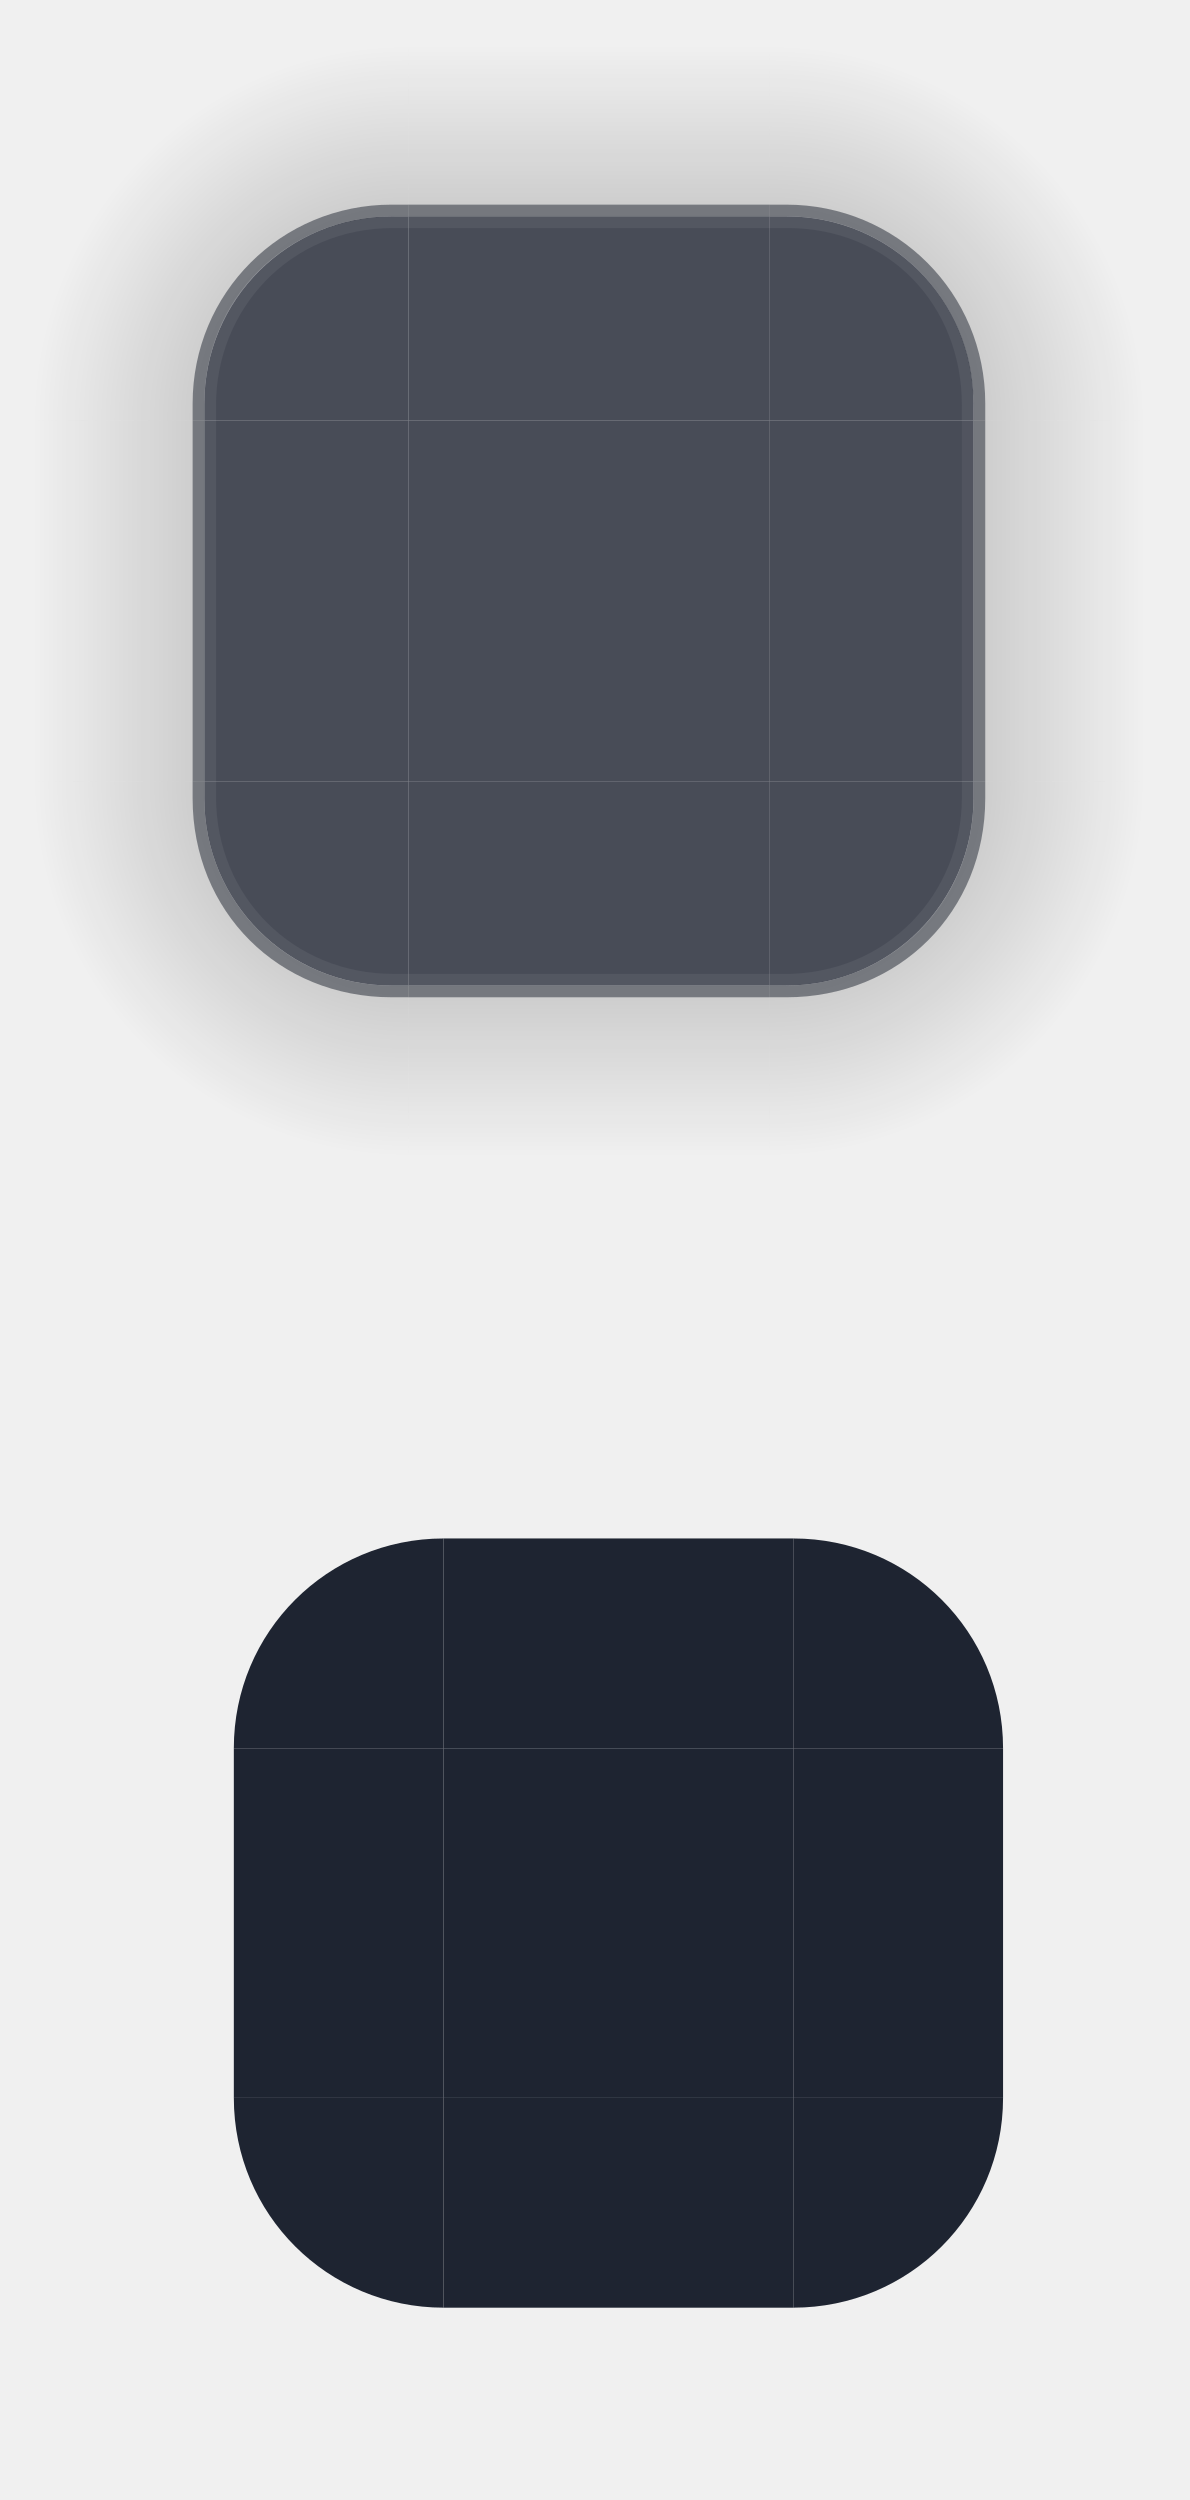
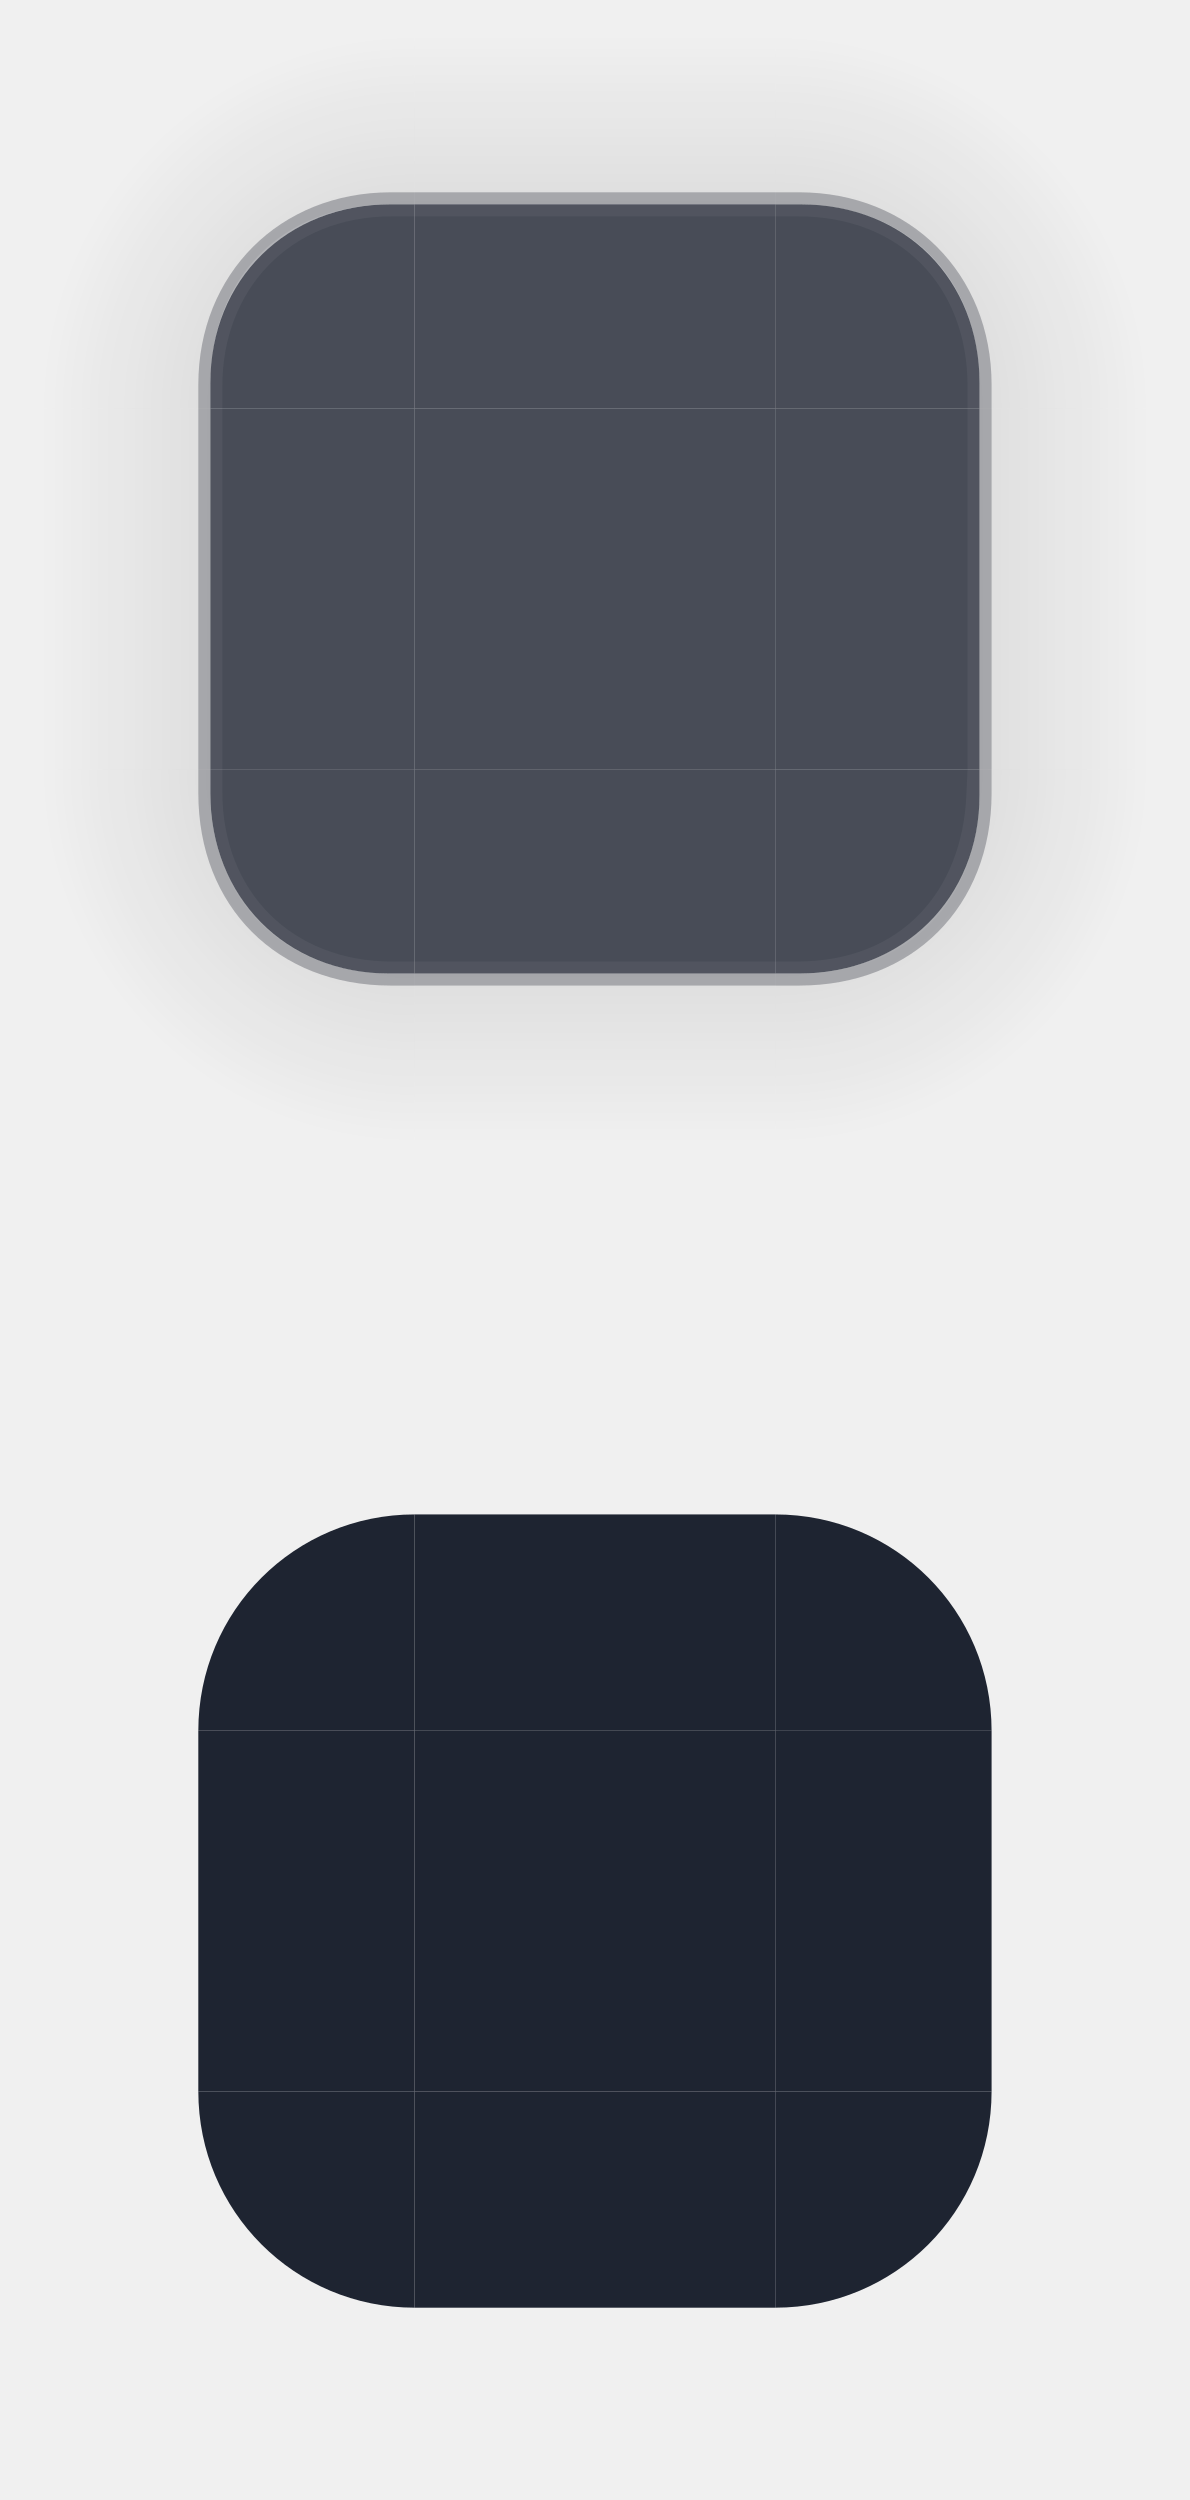
<svg xmlns="http://www.w3.org/2000/svg" xmlns:xlink="http://www.w3.org/1999/xlink" width="99" height="208" viewBox="0 0 99 208" id="svg2" version="1.1">
  <style type="text/css" id="current-color-scheme">.ColorScheme-Background { stop-color:#1e2431;    color:#1e2431; }
</style>
  <defs id="defs4">
+     <linearGradient id="linearGradient14">
+       <stop id="stop13" offset="0" style="stop-color:#000000;stop-opacity:0.55;" />
+       <stop id="stop14" offset="1" style="stop-color:#000000;stop-opacity:0;" />
+     </linearGradient>
+     <linearGradient id="linearGradient12">
+       <stop id="stop11" offset="0" style="stop-color:#000000;stop-opacity:0.55;" />
+       <stop id="stop12" offset="1" style="stop-color:#000000;stop-opacity:0;" />
+     </linearGradient>
+     <linearGradient id="linearGradient10">
+       <stop id="stop9" offset="0" style="stop-color:#000000;stop-opacity:0.55;" />
+       <stop id="stop10" offset="1" style="stop-color:#000000;stop-opacity:0;" />
+     </linearGradient>
+     <linearGradient id="linearGradient8">
+       <stop id="stop7" offset="0" style="stop-color:#000000;stop-opacity:0.55;" />
+       <stop id="stop8" offset="1" style="stop-color:#000000;stop-opacity:0;" />
+     </linearGradient>
+     <linearGradient id="linearGradient6">
+       <stop id="stop5" offset="0" style="stop-color:#000000;stop-opacity:0.55;" />
+       <stop id="stop6" offset="1" style="stop-color:#000000;stop-opacity:0;" />
+     </linearGradient>
+     <linearGradient id="linearGradient4">
+       <stop id="stop3" offset="0" style="stop-color:#000000;stop-opacity:0.55;" />
+       <stop id="stop4" offset="1" style="stop-color:#000000;stop-opacity:0;" />
+     </linearGradient>
+     <linearGradient id="linearGradient2">
+       <stop id="stop1" offset="0" style="stop-color:#000000;stop-opacity:0.55;" />
+       <stop id="stop2" offset="1" style="stop-color:#000000;stop-opacity:0;" />
+     </linearGradient>
    <style type="text/css" id="style22" />
    <style id="current-color-scheme-2" type="text/css" />
    <mask id="mask4270-9" maskUnits="userSpaceOnUse">
      <g id="g4272-5">
        <path style="fill:#ffffff;fill-opacity:1;stroke:none" d="M 127,-31 93.526,2.561 74,22 H 180 L 160.474,2.561 Z" id="path4274-2" />
        <path id="path4276-2" d="m 127,-14 -12,12.031 -7,6.969 h 38 l -7,-6.969 z" style="fill:#000000;fill-opacity:1;stroke:none" />
      </g>
    </mask>
-     <linearGradient xlink:href="#linearGradient4270" id="linearGradient981" gradientUnits="userSpaceOnUse" gradientTransform="matrix(2.909149,0,0,0.909107,1794.562,136.3633)" x1="-916.362" y1="-35" x2="-905.362" y2="-35" />
+     <linearGradient xlink:href="#linearGradient2" id="linearGradient981" gradientUnits="userSpaceOnUse" gradientTransform="matrix(2.909149,0,0,0.909107,1794.562,136.3633)" x1="-916.362" y1="-35" x2="-905.362" y2="-35" />
    <linearGradient id="linearGradient4270">
-       <stop id="stop4272" offset="0" style="stop-color:#000000;stop-opacity:0.667" />
+       <stop id="stop4272" offset="0" style="stop-color:#000000;stop-opacity:0.555;" />
      <stop id="stop4274" offset="1" style="stop-color:#000000;stop-opacity:0;" />
    </linearGradient>
-     <radialGradient xlink:href="#linearGradient4270" id="radialGradient994" gradientUnits="userSpaceOnUse" gradientTransform="matrix(-2.6942561e-5,-5.333526,5.333529,-2.6942578e-5,-267.0898,1235.899)" cx="77" cy="12" fx="77" fy="12" r="6" />
+     <radialGradient xlink:href="#linearGradient10" id="radialGradient994" gradientUnits="userSpaceOnUse" gradientTransform="matrix(-2.6942561e-5,-5.333526,5.333529,-2.6942578e-5,-267.0898,1235.899)" cx="77" cy="12" fx="77" fy="12" r="6" />
    <radialGradient xlink:href="#linearGradient4270" id="radialGradient967" gradientUnits="userSpaceOnUse" gradientTransform="matrix(-1.8522317e-5,-3.666662,3.666664,-1.8522329e-5,12.00152,300.3331)" cx="77" cy="12" fx="77" fy="12" r="6" />
-     <radialGradient xlink:href="#linearGradient4270" id="radialGradient991" gradientUnits="userSpaceOnUse" gradientTransform="matrix(-1.8522317e-5,-3.666662,3.666664,-1.8522329e-5,12.00152,300.3331)" cx="77" cy="12" fx="77" fy="12" r="6" />
+     <radialGradient xlink:href="#linearGradient14" id="radialGradient991" gradientUnits="userSpaceOnUse" gradientTransform="matrix(-1.8522317e-5,-3.666662,3.666664,-1.8522329e-5,12.00152,300.3331)" cx="77" cy="12" fx="77" fy="12" r="6" />
    <mask id="mask4270-9-3" maskUnits="userSpaceOnUse">
      <g id="g4272-5-6">
        <path style="fill:#ffffff;fill-opacity:1;stroke:none" d="M 127,-31 93.526,2.561 74,22 H 180 L 160.474,2.561 Z" id="path4274-2-7" />
        <path id="path4276-2-5" d="m 127,-14 -12,12.031 -7,6.969 h 38 l -7,-6.969 z" style="fill:#000000;fill-opacity:1;stroke:none" />
      </g>
    </mask>
-     <radialGradient xlink:href="#linearGradient4270" id="radialGradient663" gradientUnits="userSpaceOnUse" gradientTransform="matrix(7.75784,-3.91891e-5,3.9189125e-5,7.757844,-555.7433,605.4498)" cx="77" cy="12" fx="77" fy="12" r="6" />
-     <linearGradient xlink:href="#linearGradient4270" id="linearGradient1105" gradientUnits="userSpaceOnUse" gradientTransform="matrix(2.909149,0,0,0.909107,2525.379,-783.4886)" x1="-916.362" y1="-35" x2="-905.362" y2="-35" />
-     <linearGradient xlink:href="#linearGradient4270" id="linearGradient2260" gradientUnits="userSpaceOnUse" gradientTransform="matrix(2.909122,0,0,0.909107,2868.624,894.8633)" x1="-916.362" y1="-35" x2="-905.362" y2="-35" />
-     <linearGradient xlink:href="#linearGradient4270" id="linearGradient3098" gradientUnits="userSpaceOnUse" gradientTransform="matrix(2.909149,0,0,0.909107,3485.196,-149.7258)" x1="-916.362" y1="-35" x2="-905.362" y2="-35" />
+     <radialGradient xlink:href="#linearGradient12" id="radialGradient663" gradientUnits="userSpaceOnUse" gradientTransform="matrix(7.75784,-3.91891e-5,3.9189125e-5,7.757844,-555.7433,605.4498)" cx="77" cy="12" fx="77" fy="12" r="6" />
+     <linearGradient xlink:href="#linearGradient6" id="linearGradient1105" gradientUnits="userSpaceOnUse" gradientTransform="matrix(2.909149,0,0,0.909107,2525.379,-783.4886)" x1="-916.362" y1="-35" x2="-905.362" y2="-35" />
+     <linearGradient xlink:href="#linearGradient8" id="linearGradient2260" gradientUnits="userSpaceOnUse" gradientTransform="matrix(2.909122,0,0,0.909107,2868.624,894.8633)" x1="-916.362" y1="-35" x2="-905.362" y2="-35" />
+     <linearGradient xlink:href="#linearGradient4" id="linearGradient3098" gradientUnits="userSpaceOnUse" gradientTransform="matrix(2.909149,0,0,0.909107,3485.196,-149.7258)" x1="-916.362" y1="-35" x2="-905.362" y2="-35" />
  </defs>
-   <g id="layer1" transform="translate(154,-836.3622)">
+   <g id="layer1" transform="translate(154,-837.3622)">
    <rect style="opacity:0.01;fill:#008080;fill-opacity:1;stroke:none;stroke-width:2" id="hint-tile-center" width="10" height="10" x="-152" y="823.362" />
    <text id="text4270" y="134.595" x="195.142" style="font-style:normal;font-variant:normal;font-weight:bold;font-stretch:normal;font-size:14px;line-height:125%;font-family:'Gill Sans';text-align:justify;writing-mode:lr-tb;text-anchor:start;fill:#000000;fill-opacity:1;stroke:none" xml:space="preserve" />
    <g style="opacity:0.979" transform="matrix(-0.75,0,0,0.75,130.3076,670.8414)" id="g3041" />
-     <g id="shadow-topleft" transform="matrix(0.9739218,0,0,0.9739309,77.7934,67.65751)">
-       <path id="path4828" style="opacity:0.5;fill:url(#radialGradient994);stroke-width:1.455" d="m -238,790.307 v 34.91 h 17.455 v -1.455 c 0,-8.955 6.945,-16.001 16.4,-16.001 h 1.055 v -17.455 z" />
-       <path id="path962" style="fill:currentColor;fill-opacity:0.5;stroke-width:1.455" d="m -204.544,806.762 c -9.455,0 -17.001,7.545 -17.001,17 v 1.455 h 1 v -1.455 c 0,-8.755 7.046,-16 16.001,-16 h 1.454 v -1 z" class="ColorScheme-Background" />
+     <g id="shadow-topleft" transform="matrix(0.9739218,0,0,0.9739309,78.2934,67.65751)">
+       <path id="path4828" style="opacity:0.3;fill:url(#radialGradient994);stroke-width:1.455" d="m -238,790.307 v 34.91 h 17.455 v -2.054 c 0,-8.955 5.946,-15.4 15.402,-15.402 l 2.054,-2.8e-4 -5.1e-4,-17.455 z" />
+       <path id="path962" style="stroke-width:1.457;fill-opacity:0.3;fill:currentColor;" d="m -205.143,806.736 c -9.469,0 -16.428,6.959 -16.428,16.428 v 2.054 l 1.027,10e-6 v -2.054 c 0,-8.768 6.433,-15.402 15.402,-15.402 h 2.054 v -1.027 z" class="ColorScheme-Background" />
    </g>
-     <g id="top" transform="matrix(0.9374383,0,0,2.833314,-137.8113,-1724.98)">
+     <g id="top" transform="matrix(0.9374383,0,0,2.833314,-137.3113,-1724.98)">
      <rect y="-51.002" x="-916.362" height="32.002" width="6" id="rect4152" transform="matrix(0,-1,-1,0,0,0)" style="opacity:1;fill:currentColor;fill-opacity:0.8;stroke-width:1" class="ColorScheme-Background" />
-       <rect y="-51.002" x="-910.706" height="32.002" width="0.344" id="rect972" transform="matrix(0,-1,-1,0,0,0)" style="opacity:1;fill:#ffffff;fill-opacity:0.06;stroke-width:0.239" />
+       <rect y="-51.002" x="-910.715" height="32.002" width="0.353" id="rect972" transform="matrix(0,-1,-1,0,0,0)" style="opacity:1;fill:#ffffff;fill-opacity:0.05;stroke-width:0.243" />
    </g>
-     <g id="topleft" transform="matrix(1.416598,0,0,1.416658,-155.416,-435.3093)">
-       <path d="m 24,910.362 c -6.094,0 -11,4.906 -11,11 v 1 h 12 v -12 z" id="rect4159" style="opacity:1;fill:currentColor;fill-opacity:0.8;stroke-width:1" class="ColorScheme-Background" />
-       <path id="path948" style="opacity:1;fill:#ffffff;fill-opacity:0.06;stroke-width:1" d="m 24.207,910.362 c -6.5,0 -11.207,4.912 -11.207,11 v 1 h 0.688 v -0.916 c -3e-6,-5.586 4.294,-10.397 10.397,-10.396 l 0.916,1.1e-4 v -0.688 z" />
+     <g id="topleft" transform="matrix(1.406607,0,0,1.416658,-154.7653,-435.3094)">
+       <path d="m 23.649,910.362 c -6.138,-5.2e-4 -10.664,4.424 -10.664,10.518 v 1.482 h 12.086 v -12 z" id="rect4159" style="opacity:1;fill:currentColor;fill-opacity:0.8;stroke-width:1.004" class="ColorScheme-Background" />
+       <path id="path948" style="opacity:1;fill:#ffffff;fill-opacity:0.05;stroke-width:1" d="m 23.72,910.362 c -6.5,0 -10.735,4.571 -10.735,10.659 v 1.341 h 0.711 V 921.021 c 0,-5.586 3.921,-9.953 10.024,-9.953 l 1.351,-3e-5 v -0.706 z" />
    </g>
-     <rect y="871.362" x="-120" height="30" width="30" id="center" style="opacity:1;fill:currentColor;fill-opacity:0.8;stroke-width:1.031" class="ColorScheme-Background" />
-     <rect style="opacity:1;fill:#7f8635;fill-opacity:0.994;stroke:none;stroke-width:1.664" id="hint-top-margin" width="5.765" height="11.529" x="-107.882" y="696.656" />
-     <rect y="748.539" x="-107.882" height="11.53" width="5.765" id="hint-bottom-margin" style="opacity:1;fill:#7f8635;fill-opacity:0.994;stroke:none;stroke-width:1.664" />
-     <rect y="80.823" x="723.948" height="4" width="5.765" id="hint-right-margin" style="opacity:1;fill:#7f8635;fill-opacity:0.994;stroke:none;stroke-width:1.664" transform="rotate(90)" />
-     <rect style="opacity:1;fill:#7f8635;fill-opacity:0.994;stroke:none;stroke-width:1.664" id="hint-left-margin" width="5.765" height="4" x="723.948" y="132.706" transform="rotate(90)" />
-     <g id="shadow-top" transform="matrix(1.031215,0,0,0.9739263,2.808075,22.80709)">
+     <rect y="871.362" x="-119.5" height="30" width="30" id="center" style="opacity:1;fill:currentColor;fill-opacity:0.8;stroke-width:1.031" class="ColorScheme-Background" />
+     <rect style="opacity:1;fill:#ff9955;fill-opacity:1;stroke:none;stroke-width:1.698" id="hint-top-margin" width="4" height="6" x="-107.882" y="696.656" />
+     <rect y="751.84" x="-107.882" height="6" width="4" id="hint-bottom-margin" style="opacity:1;fill:#ff9955;fill-opacity:1;stroke:none;stroke-width:1.698" />
+     <rect y="78.823" x="723.948" height="6" width="4" id="hint-right-margin" style="opacity:1;fill:#ff9955;fill-opacity:1;stroke:none;stroke-width:1.698" transform="rotate(90)" />
+     <rect style="opacity:1;fill:#ff9955;fill-opacity:1;stroke:none;stroke-width:1.698" id="hint-left-margin" width="4" height="6" x="723.948" y="130.706" transform="rotate(90)" />
+     <g id="shadow-top" transform="matrix(1.031215,0,0,0.9739263,3.308079,22.80709)">
      <rect transform="matrix(0,-1,-1,0,0,0)" id="rect4820" width="34.91" height="29.091" x="-871.272" y="89.999" style="fill:none;stroke-width:1.455" />
-       <rect transform="matrix(0,-1,-1,0,0,0)" style="opacity:0.5;fill:url(#linearGradient981);stroke-width:1.328" id="rect4822" width="17.455" height="29.091" x="-853.817" y="89.999" />
-       <rect y="89.998" x="-853.817" height="29.092" width="1" id="rect986" style="fill:currentColor;fill-opacity:0.5;stroke-width:1.101" transform="matrix(0,-1,-1,0,0,0)" class="ColorScheme-Background" />
+       <rect transform="matrix(0,-1,-1,0,0,0)" style="opacity:0.3;fill:url(#linearGradient981);stroke-width:1.328" id="rect4822" width="17.455" height="29.091" x="-853.817" y="89.999" />
+       <rect y="89.998" x="-853.817" height="29.092" width="1.027" id="rect986" style="stroke-width:1.116;fill-opacity:0.3;fill:currentColor;" transform="matrix(0,-1,-1,0,0,0)" class="ColorScheme-Background" />
    </g>
-     <rect y="679.362" x="-107.882" height="17.294" width="5.765" id="shadow-hint-top-margin" style="opacity:1;fill:#7f8635;fill-opacity:0.994;stroke:none;stroke-width:2.038" />
-     <rect style="opacity:1;fill:#7f8635;fill-opacity:0.994;stroke:none;stroke-width:2.038" id="shadow-hint-bottom-margin" width="5.765" height="17.294" x="-107.882" y="760.068" />
-     <rect transform="rotate(90)" style="opacity:1;fill:#7f8635;fill-opacity:0.994;stroke:none;stroke-width:2.038" id="shadow-hint-right-margin" width="5.765" height="17.294" x="723.948" y="56" />
-     <rect transform="rotate(90)" y="136.706" x="723.948" height="17.294" width="5.765" id="shadow-hint-left-margin" style="opacity:1;fill:#7f8635;fill-opacity:0.994;stroke:none;stroke-width:2.038" />
-     <g id="mask-top" transform="matrix(1.454541,0,0,1.454541,-268.3632,-359.7975)" style="fill:#1e2431;fill-opacity:1">
+     <rect y="679.362" x="-107.882" height="16" width="4" id="shadow-hint-top-margin" style="opacity:1;fill:#008080;fill-opacity:1;stroke:none;stroke-width:1.633" />
+     <rect style="opacity:1;fill:#008080;fill-opacity:1;stroke:none;stroke-width:1.633" id="shadow-hint-bottom-margin" width="4" height="16" x="-107.882" y="760.068" />
+     <rect transform="rotate(90)" style="opacity:1;fill:#008080;fill-opacity:1;stroke:none;stroke-width:1.633" id="shadow-hint-right-margin" width="4" height="16" x="723.948" y="57.294" />
+     <rect transform="rotate(90)" y="138" x="723.948" height="16" width="4" id="shadow-hint-left-margin" style="opacity:1;fill:#008080;fill-opacity:1;stroke:none;stroke-width:1.633" />
+     <g id="mask-top" transform="matrix(1.49999,0,0,1.49999,-275.4989,-402.1721)" style="fill:#1e2431;fill-opacity:1">
      <rect transform="matrix(0,-1,-1,0,0,0)" id="rect4265" width="12" height="20" x="-922.362" y="-124" style="fill:#1e2431;fill-opacity:1" />
    </g>
-     <rect id="mask-center" width="29.091" height="29.091" x="-117.091" y="981.817" style="fill:#1e2431;fill-opacity:1;stroke-width:1.455" />
-     <path d="m -117.091,964.362 c -9.67,0 -17.455,7.785 -17.455,17.455 h 17.455 z" id="mask-topleft" style="fill:#1e2431;fill-opacity:1;stroke-width:1.455" />
-     <g transform="matrix(-1.454545,0,0,1.454545,63.27265,-359.8007)" id="mask-topright" style="fill:#1e2431;fill-opacity:1">
+     <rect id="mask-center" width="30" height="30" x="-119.5" y="981.363" style="fill:#1e2431;fill-opacity:1;stroke-width:1.5" />
+     <path d="m -119.5,963.362 c -9.972,0 -18,8.028 -18,18 h 18 z" id="mask-topleft" style="fill:#1e2431;fill-opacity:1;stroke-width:1.5" />
+     <g transform="matrix(-1.499993,0,0,1.499994,66.49919,-402.1753)" id="mask-topright" style="fill:#1e2431;fill-opacity:1">
      <path d="m 140,6 c -6.094,0 -11,4.906 -11,11 h 11 z" transform="matrix(1.090912,0,0,1.090912,-48.72759,903.8168)" id="path1882" style="fill:#1e2431;fill-opacity:1" />
    </g>
-     <g transform="matrix(1.454545,0,0,-1.454545,-268.3635,2352.524)" id="mask-bottomleft" style="fill:#1e2431;fill-opacity:1">
+     <g transform="matrix(1.499993,0,0,-1.499994,-275.4993,2394.9)" id="mask-bottomleft" style="fill:#1e2431;fill-opacity:1">
      <path d="m 140,6 c -6.094,0 -11,4.906 -11,11 h 11 z" transform="matrix(1.090912,0,0,1.090912,-48.72759,903.8168)" id="path1886" style="fill:#1e2431;fill-opacity:1" />
    </g>
-     <g transform="matrix(-1.454545,0,0,-1.454545,63.27265,2352.524)" id="mask-bottomright" style="fill:#1e2431;fill-opacity:1">
+     <g transform="matrix(-1.499993,0,0,-1.499994,66.49919,2394.9)" id="mask-bottomright" style="fill:#1e2431;fill-opacity:1">
      <path d="m 140,6 c -6.094,0 -11,4.906 -11,11 h 11 z" transform="matrix(1.090912,0,0,1.090912,-48.72759,903.8168)" id="path1890" style="fill:#1e2431;fill-opacity:1" />
    </g>
-     <rect id="shadow-center" width="29.1" height="29.1" x="-53" y="922.362" style="fill:#008080;stroke-width:1.455;fill-opacity:0.01;opacity:0.01" />
-     <g id="shadow-bottomleft" transform="matrix(1.416629,0,0,-1.416642,-114.3344,2247.685)" style="opacity:1">
-       <path id="path960" style="opacity:0.5;fill:url(#radialGradient967)" d="M 32,-6 V 18 H 44 V 17 C 44,10.906 48.906,6 55,6 h 1 V -6 Z" transform="translate(-60.00003,932.3622)" />
-       <path id="path963" style="opacity:1;fill:currentColor;fill-opacity:0.5;stroke-width:1" d="m -5,937.675 c -6.648,0 -11.688,5.039 -11.688,11.687 v 1 H -16 v -1 c 0,-6.094 4.906,-11 11,-11 h 1 v -0.687 z" class="ColorScheme-Background" />
+     <rect id="shadow-center" width="29.1" height="29.1" x="-53" y="922.362" style="opacity:0.01;fill:#008080;fill-opacity:0.01;stroke-width:1.455" />
+     <g id="shadow-bottomleft" transform="matrix(1.416629,0,0,-1.416642,-113.8344,2247.685)" style="opacity:1">
+       <path id="path960" style="opacity:0.3;fill:url(#radialGradient967)" d="M 32,-6 V 18 H 44 V 16.588 C 44,10.494 48.495,6 54.589,6 h 1.412 L 56,-6 Z" transform="translate(-60.00003,932.3622)" />
+       <path id="path963" style="stroke-width:1.001;fill-opacity:0.3;fill:currentColor;opacity:1;" d="m -5.411,937.656 c -6.658,0 -11.294,4.636 -11.294,11.294 v 1.412 h 0.706 v -1.412 c 2e-6,-6.103 4.485,-10.588 10.589,-10.588 h 1.412 v -0.706 z" class="ColorScheme-Background" />
    </g>
-     <g id="shadow-bottomright" transform="matrix(-1.416657,0,0,-1.416646,-95.6667,2247.689)" style="opacity:1">
-       <path id="path985" style="opacity:0.5;fill:url(#radialGradient991)" d="M 32,-6 V 18 H 44 V 17 C 44,10.906 48.906,6 55,6 h 1 V -6 Z" transform="translate(-60.00003,932.3622)" />
-       <path id="path987" style="opacity:1;fill:currentColor;fill-opacity:0.5" d="M 55,5.312 C 48.352,5.312 43.313,10.352 43.313,17 v 1 H 44 V 17 C 44,10.906 48.906,6 55,6 h 1 V 5.312 Z" transform="translate(-60.00003,932.3622)" class="ColorScheme-Background" />
+     <g id="shadow-bottomright" transform="matrix(-1.416657,0,0,-1.416646,-95.1667,2247.689)" style="opacity:1">
+       <path id="path985" style="opacity:0.3;fill:url(#radialGradient991)" d="M 32,-6 V 18 H 44 V 16.588 C 44,10.494 48.494,6 54.588,6 H 56 V -6 Z" transform="translate(-60.00003,932.3622)" />
+       <path id="path987" style="stroke-width:1.001;fill-opacity:0.3;fill:currentColor;opacity:1;" d="m -5.412,937.656 c -6.658,0 -11.294,4.636 -11.294,11.294 v 1.412 h 0.706 v -1.412 c 0,-6.103 4.485,-10.588 10.588,-10.588 h 1.412 v -0.706 z" class="ColorScheme-Background" />
    </g>
-     <rect style="opacity:1;fill:#7f8635;fill-opacity:0.994;stroke:none;stroke-width:0.263" id="hint-top-inset" width="5.765" height="0.288" x="-100.676" y="696.656" />
-     <rect y="759.78" x="-100.676" height="0.288" width="5.765" id="hint-bottom-inset" style="opacity:1;fill:#7f8635;fill-opacity:0.994;stroke:none;stroke-width:0.263" />
-     <rect y="73.294" x="731.154" height="0.288" width="5.765" id="hint-right-inset" style="opacity:1;fill:#7f8635;fill-opacity:0.994;stroke:none;stroke-width:0.263" transform="rotate(90)" />
-     <rect style="opacity:1;fill:#7f8635;fill-opacity:0.994;stroke:none;stroke-width:0.263" id="hint-left-inset" width="5.765" height="0.288" x="731.154" y="136.418" transform="rotate(90)" />
-     <rect y="679.362" x="-100.676" height="17.294" width="5.765" id="shadow-hint-top-inset" style="opacity:1;fill:#7f8635;fill-opacity:0.994;stroke:none;stroke-width:2.038" />
-     <rect style="opacity:1;fill:#7f8635;fill-opacity:0.994;stroke:none;stroke-width:2.038" id="shadow-hint-bottom-inset" width="5.765" height="17.294" x="-100.676" y="760.068" />
-     <rect transform="rotate(90)" style="opacity:1;fill:#7f8635;fill-opacity:0.994;stroke:none;stroke-width:2.038" id="shadow-hint-right-inset" width="5.765" height="17.294" x="731.154" y="56" />
-     <rect transform="rotate(90)" y="136.706" x="731.154" height="17.294" width="5.765" id="shadow-hint-left-inset" style="opacity:1;fill:#7f8635;fill-opacity:0.994;stroke:none;stroke-width:2.038" />
-     <g id="shadow-topright" transform="matrix(0.6695726,0,0,0.6695726,-117.8614,403.6384)">
-       <path id="path657" style="opacity:0.5;fill:url(#radialGradient663);stroke-width:2.116" d="M 92.389,647.762 H 41.611 v 25.389 h 2.116 c 12.893,0 23.274,10.102 23.274,23.855 v 1.534 h 25.389 z" />
-       <path id="path659" style="fill:currentColor;fill-opacity:0.5;stroke-width:2.116" d="m 68.455,696.425 c 0,-13.753 -10.99,-24.728 -24.729,-24.728 h -2.116 v 1.454 h 2.116 c 13.011,0 23.274,10.392 23.274,23.418 v 1.971 h 1.455 z" class="ColorScheme-Background" />
+     <rect style="opacity:1;fill:#ffff00;fill-opacity:1;stroke:none;stroke-width:0.129" id="hint-top-inset" width="4" height="0.1" x="-100.676" y="696.656" />
+     <rect y="759.78" x="-100.676" height="0.1" width="4" id="hint-bottom-inset" style="opacity:1;fill:#ffff00;fill-opacity:1;stroke:none;stroke-width:0.129" />
+     <rect y="73.482" x="731.154" height="0.1" width="4" id="hint-right-inset" style="opacity:1;fill:#ffff00;fill-opacity:1;stroke:none;stroke-width:0.129" transform="rotate(90)" />
+     <rect style="opacity:1;fill:#ffff00;fill-opacity:1;stroke:none;stroke-width:0.129" id="hint-left-inset" width="4" height="0.1" x="731.154" y="136.606" transform="rotate(90)" />
+     <rect y="679.362" x="-100.676" height="16" width="4" id="shadow-hint-top-inset" style="opacity:1;fill:#000000;fill-opacity:1;stroke:none;stroke-width:1.633" />
+     <rect style="opacity:1;fill:#000000;fill-opacity:1;stroke:none;stroke-width:1.633" id="shadow-hint-bottom-inset" width="4" height="16" x="-100.676" y="760.068" />
+     <rect transform="rotate(90)" style="opacity:1;fill:#000000;fill-opacity:1;stroke:none;stroke-width:1.633" id="shadow-hint-right-inset" width="4" height="16" x="731.154" y="57.294" />
+     <rect transform="rotate(90)" y="138" x="731.154" height="16" width="4" id="shadow-hint-left-inset" style="opacity:1;fill:#000000;fill-opacity:1;stroke:none;stroke-width:1.633" />
+     <g id="shadow-topright" transform="matrix(0.6695726,0,0,0.6695726,-117.3614,403.6384)">
+       <path id="path657" style="opacity:0.3;fill:url(#radialGradient663);stroke-width:2.116" d="M 92.389,647.762 H 41.611 v 25.389 l 2.987,-6e-5 c 12.893,-2.6e-4 22.403,8.649 22.402,22.402 l -8.6e-5,2.987 h 25.389 z" />
+       <path id="path659" style="stroke-width:2.119;fill-opacity:0.3;fill:currentColor;" d="m 68.493,695.554 c -5e-6,-13.773 -10.137,-23.896 -23.896,-23.896 h -2.987 v 1.493 h 2.987 c 13.03,0 22.402,9.357 22.402,22.402 v 2.987 h 1.493 z" class="ColorScheme-Background" />
    </g>
-     <use x="0" y="0" xlink:href="#mask-top" id="mask-right" transform="rotate(90,-102.5455,996.3617)" width="100%" height="100%" style="fill:#1e2431;fill-opacity:1" />
-     <use x="0" y="0" xlink:href="#mask-top" id="mask-bottom" transform="rotate(180,-102.5455,996.3617)" width="100%" height="100%" style="fill:#1e2431;fill-opacity:1" />
-     <use x="0" y="0" xlink:href="#mask-top" id="mask-left" transform="rotate(-90,-102.5454,996.3617)" width="100%" height="100%" style="fill:#1e2431;fill-opacity:1" />
-     <g id="topright" transform="matrix(0.9739746,0,0,0.9739598,25.99022,72.5033)">
-       <path d="m -101.636,818.763 c 0,-8.864 -7.055,-16 -16,-16 h -1.455 v 17.455 h 17.455 z" id="rect4159-3" style="opacity:1;fill:currentColor;fill-opacity:0.8" class="ColorScheme-Background" />
-       <path id="path948-5" style="fill:#ffffff;fill-opacity:0.06;stroke-width:1.455" d="m -101.636,818.963 c 0,-9.355 -7.154,-16.2 -16,-16.2 h -1.455 l 3.3e-4,1 h 1.532 c 8.768,-10e-6 14.924,6.644 14.922,15.122 l -2.3e-4,1.332 h 1 z" />
+     <use x="0" y="0" xlink:href="#mask-top" id="mask-right" transform="rotate(90,-104.5001,996.3621)" width="100%" height="100%" style="fill:#1e2431;fill-opacity:1" />
+     <use x="0" y="0" xlink:href="#mask-top" id="mask-bottom" transform="rotate(180,-104.5002,996.3622)" width="100%" height="100%" style="fill:#1e2431;fill-opacity:1" />
+     <use x="0" y="0" xlink:href="#mask-top" id="mask-left" transform="rotate(-90,-104.5001,996.3622)" width="100%" height="100%" style="fill:#1e2431;fill-opacity:1" />
+     <g id="topright" transform="matrix(0.9739746,0,0,0.9739598,26.49022,72.5033)">
+       <path d="m -101.636,818.061 c 0,-8.864 -6.353,-15.298 -15.298,-15.298 h -2.157 v 17.455 h 17.455 z" id="rect4159-3" style="opacity:1;fill:currentColor;fill-opacity:0.8" class="ColorScheme-Background" />
+       <path id="path948-5" style="fill:#ffffff;fill-opacity:0.05;stroke-width:1.455" d="m -101.636,818.164 c 0,-9.355 -6.555,-15.401 -15.401,-15.401 l -2.054,10e-6 3.3e-4,1.027 h 1.951 c 8.768,-2e-5 14.477,5.999 14.477,14.477 v 1.951 h 1.027 z" />
    </g>
-     <g id="shadow-right" transform="matrix(0.9739289,0,0,1.031217,46.79301,45.60381)">
+     <g id="shadow-right" transform="matrix(0.9739289,0,0,1.031217,47.29302,45.60381)">
      <rect transform="scale(1,-1)" id="rect4820-7" width="34.91" height="29.091" x="-140.455" y="-829.853" style="fill:none;stroke-width:1.455" />
-       <rect transform="scale(1,-1)" style="opacity:0.5;fill:url(#linearGradient1105);stroke-width:1.328" id="rect4822-9" width="17.455" height="29.091" x="-123" y="-829.853" />
-       <rect y="-829.853" x="-123" height="29.092" width="1" id="rect986-2" style="fill:currentColor;fill-opacity:0.5;stroke-width:1.101" transform="scale(1,-1)" class="ColorScheme-Background" />
+       <rect transform="scale(1,-1)" style="opacity:0.3;fill:url(#linearGradient1105);stroke-width:1.328" id="rect4822-9" width="17.455" height="29.091" x="-123" y="-829.853" />
+       <rect y="-829.853" x="-123" height="29.092" width="1.027" id="rect986-2" style="stroke-width:1.116;fill-opacity:0.3;fill:currentColor;" transform="scale(1,-1)" class="ColorScheme-Background" />
    </g>
-     <g id="shadow-left" transform="matrix(0.9739377,0,0,1.03122,77.5285,-3.626099)">
+     <g id="shadow-left" transform="matrix(0.9739377,0,0,1.03122,78.02851,-3.626099)">
      <rect transform="scale(-1,1)" id="rect4820-7-6" width="34.909" height="29.091" x="202.815" y="848.499" style="fill:none;stroke-width:1.455" />
-       <rect transform="scale(-1,1)" style="opacity:0.5;fill:url(#linearGradient2260);stroke-width:1.328" id="rect4822-9-1" width="17.455" height="29.091" x="220.269" y="848.499" />
-       <rect y="848.499" x="220.269" height="29.092" width="1" id="rect986-2-2" style="fill:currentColor;fill-opacity:0.5;stroke-width:1.101" transform="scale(-1,1)" class="ColorScheme-Background" />
+       <rect transform="scale(-1,1)" style="opacity:0.3;fill:url(#linearGradient2260);stroke-width:1.328" id="rect4822-9-1" width="17.455" height="29.091" x="220.269" y="848.499" />
+       <rect y="848.499" x="220.269" height="29.092" width="1.027" id="rect986-2-2" style="stroke-width:1.116;fill-opacity:0.3;fill:currentColor;" transform="scale(-1,1)" class="ColorScheme-Background" />
    </g>
-     <g id="shadow-bottom" transform="matrix(1.031202,0,0,0.9739212,82.20944,103.3686)">
+     <g id="shadow-bottom" transform="matrix(1.031202,0,0,0.9739212,82.70944,103.3686)">
      <rect transform="matrix(0,1,1,0,0,0)" id="rect4820-5" width="34.91" height="29.091" x="819.362" y="-196.09" style="fill:none;stroke-width:1.455" />
-       <rect transform="matrix(0,1,1,0,0,0)" style="opacity:0.5;fill:url(#linearGradient3098);stroke-width:1.328" id="rect4822-2" width="17.455" height="29.091" x="836.817" y="-196.09" />
-       <rect y="-196.09" x="836.817" height="29.091" width="1" id="rect986-5" style="fill:currentColor;fill-opacity:0.5;stroke-width:1.101" transform="matrix(0,1,1,0,0,0)" class="ColorScheme-Background" />
+       <rect transform="matrix(0,1,1,0,0,0)" style="opacity:0.3;fill:url(#linearGradient3098);stroke-width:1.328" id="rect4822-2" width="17.455" height="29.091" x="836.817" y="-196.09" />
+       <rect y="-196.091" x="836.817" height="29.092" width="1.027" id="rect986-5" style="stroke-width:1.116;fill-opacity:0.3;fill:currentColor;" transform="matrix(0,1,1,0,0,0)" class="ColorScheme-Background" />
    </g>
-     <g id="left" transform="matrix(0.9739285,0,0,1.031186,-4.014853,-28.11172)">
+     <g id="left" transform="matrix(0.9739285,0,0,1.031186,-3.514849,-28.11172)">
      <rect y="-901.362" x="-136.545" height="29.091" width="1" id="rect972-0-2-28" transform="scale(1,-1)" style="fill:#ffffff;fill-opacity:0.051;stroke-width:0.389" />
      <rect y="872.271" x="119.09" height="29.093" width="17.455" id="rect4152-6" transform="scale(-1,1)" style="fill:currentColor;fill-opacity:0.8;stroke-width:1.626" class="ColorScheme-Background " />
-       <rect y="872.271" x="135.545" height="29.093" width="1" id="rect972-7" transform="scale(-1,1)" style="fill:#ffffff;fill-opacity:0.06;stroke-width:0.389" />
+       <rect y="872.271" x="135.518" height="29.093" width="1.027" id="rect972-7" transform="scale(-1,1)" style="fill:#ffffff;fill-opacity:0.05;stroke-width:0.394" />
    </g>
-     <g id="right" transform="matrix(0.9739618,0,0,1.03126,-57.59398,-6.238717)">
+     <g id="right" transform="matrix(0.9739618,0,0,1.03126,-57.09398,-6.238717)">
      <rect y="-880.09" x="-33.273" height="29.091" width="17.454" id="rect4152-2" transform="scale(1,-1)" style="opacity:1;fill:currentColor;fill-opacity:0.8;stroke-width:1.626" class="ColorScheme-Background " />
-       <rect y="-880.09" x="-16.818" height="29.091" width="1" id="rect972-9" transform="scale(1,-1)" style="fill:#ffffff;fill-opacity:0.05;stroke-width:0.389" />
+       <rect y="-880.09" x="-16.845" height="29.091" width="1.027" id="rect972-9" transform="scale(1,-1)" style="fill:#ffffff;fill-opacity:0.05;stroke-width:0.394" />
    </g>
-     <g id="bottom" transform="matrix(1.031179,0,0,0.9739501,-79.97162,62.7042)">
+     <g id="bottom" transform="matrix(1.031179,0,0,0.9739501,-79.47161,62.7042)">
      <rect y="-38.818" x="861.089" height="29.093" width="17.454" id="rect4152-2-2" transform="matrix(0,1,1,0,0,0)" style="opacity:1;fill:currentColor;fill-opacity:0.8;stroke-width:1.626" class="ColorScheme-Background " />
-       <rect y="-38.818" x="877.544" height="29.093" width="1" id="rect972-9-7" transform="matrix(0,1,1,0,0,0)" style="fill:#ffffff;fill-opacity:0.06;stroke-width:0.389" />
+       <rect y="-38.818" x="877.517" height="29.093" width="1.027" id="rect972-9-7" transform="matrix(0,1,1,0,0,0)" style="fill:#ffffff;fill-opacity:0.05;stroke-width:0.394" />
    </g>
-     <g id="bottomleft" transform="matrix(0.9739472,0,0,0.9739109,34.94558,10.41097)">
-       <path d="m -176.545,916.273 c 0,8.864 7.136,16 16,16 h 1.455 v -17.455 h -17.455 z" id="rect4159-9" style="opacity:1;fill:currentColor;fill-opacity:0.8;stroke-width:1.455" class="ColorScheme-Background " />
-       <path id="path948-3" style="fill:#ffffff;fill-opacity:0.06;stroke-width:1.455" d="m -176.545,915.973 c 0,9.446 7.245,16.3 16,16.3 h 1.455 v -1 h -1.332 c -8.477,0 -15.123,-6.545 -15.122,-15.122 l 1.3e-4,-1.332 h -1 z" />
+     <g id="bottomleft" transform="matrix(0.9739472,0,0,0.9739109,35.44559,10.41097)">
+       <path d="m -176.545,916.872 c 0,8.864 6.435,15.401 15.299,15.401 h 2.156 v -17.455 h -17.454 z" id="rect4159-9" style="opacity:1;fill:currentColor;fill-opacity:0.8;stroke-width:1.455" class="ColorScheme-Background " />
+       <path id="path948-3" style="fill:#ffffff;fill-opacity:0.05;stroke-width:1.455" d="m -176.545,916.872 c 0,9.446 6.646,15.401 15.401,15.401 h 2.053 v -1.026 l -1.95,-3e-5 c -8.477,-1.3e-4 -14.477,-5.9 -14.477,-14.478 v -1.951 h -1.027 z" />
    </g>
-     <g id="bottomright" transform="matrix(0.9739347,0,0,0.9739496,-26.96039,7.897029)">
-       <path d="m -63.273,934.817 c 8.864,0 16,-7.136 16,-16 v -1.455 h -17.455 v 17.455 z" id="rect4159-6" style="opacity:1;fill:currentColor;fill-opacity:0.8;stroke-width:1.455" class="ColorScheme-Background " />
-       <path id="path948-1" style="fill:#ffffff;fill-opacity:0.06;stroke-width:1.455" d="m -63.672,934.817 c 9.546,0 16.4,-7.055 16.4,-16 v -1.455 h -1 l -1.4e-4,1.432 c -7.91e-4,8.125 -6.355,15.108 -15.323,15.032 l -1.132,-0.01 v 1 z" />
+     <g id="bottomright" transform="matrix(0.9739347,0,0,0.9739496,-26.46039,7.897029)">
+       <path d="m -62.673,934.817 c 8.864,0 15.401,-6.434 15.401,-15.298 v -2.156 h -17.455 v 17.455 z" id="rect4159-6" style="opacity:1;fill:currentColor;fill-opacity:0.8;stroke-width:1.455" class="ColorScheme-Background " />
+       <path id="path948-1" style="fill:#ffffff;fill-opacity:0.05;stroke-width:1.455" d="m -62.673,934.817 c 9.546,-8.5e-4 15.401,-6.456 15.401,-15.401 v -2.054 h -1.026 l -0.103,2.259 c -0.369,8.117 -5.509,14.169 -14.477,14.169 h -1.849 v 1.027 z" />
    </g>
  </g>
</svg>
